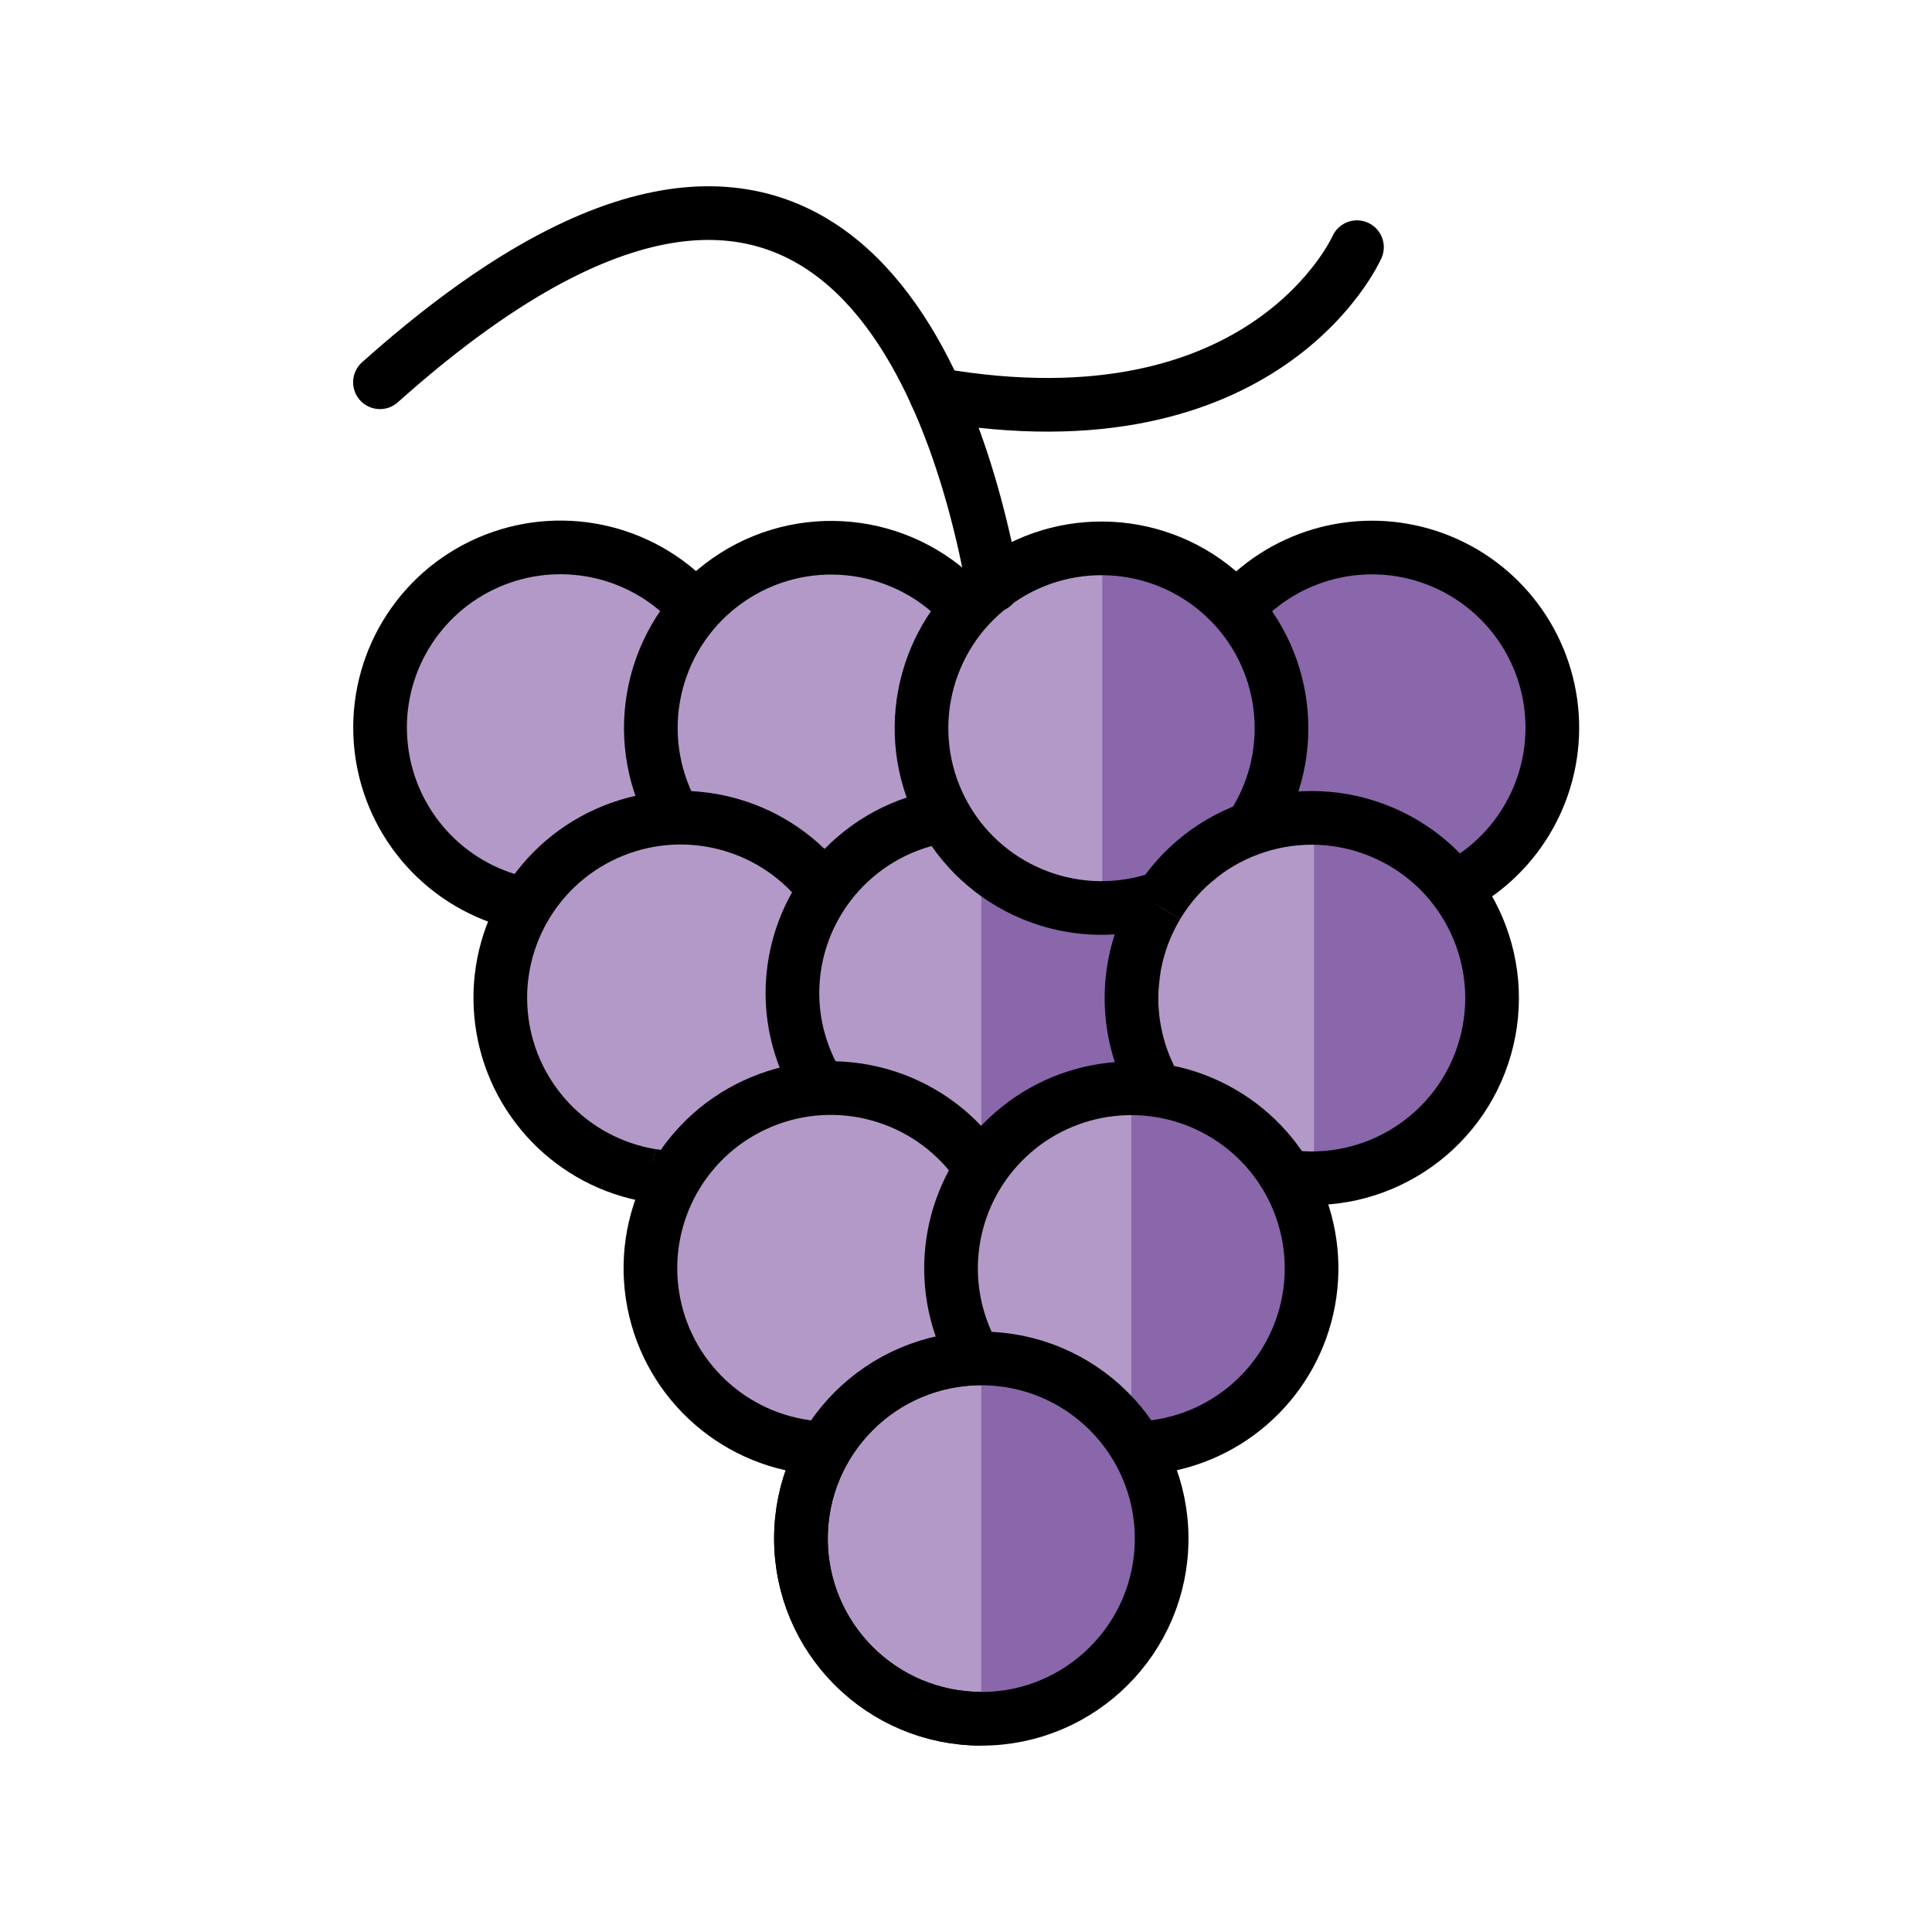
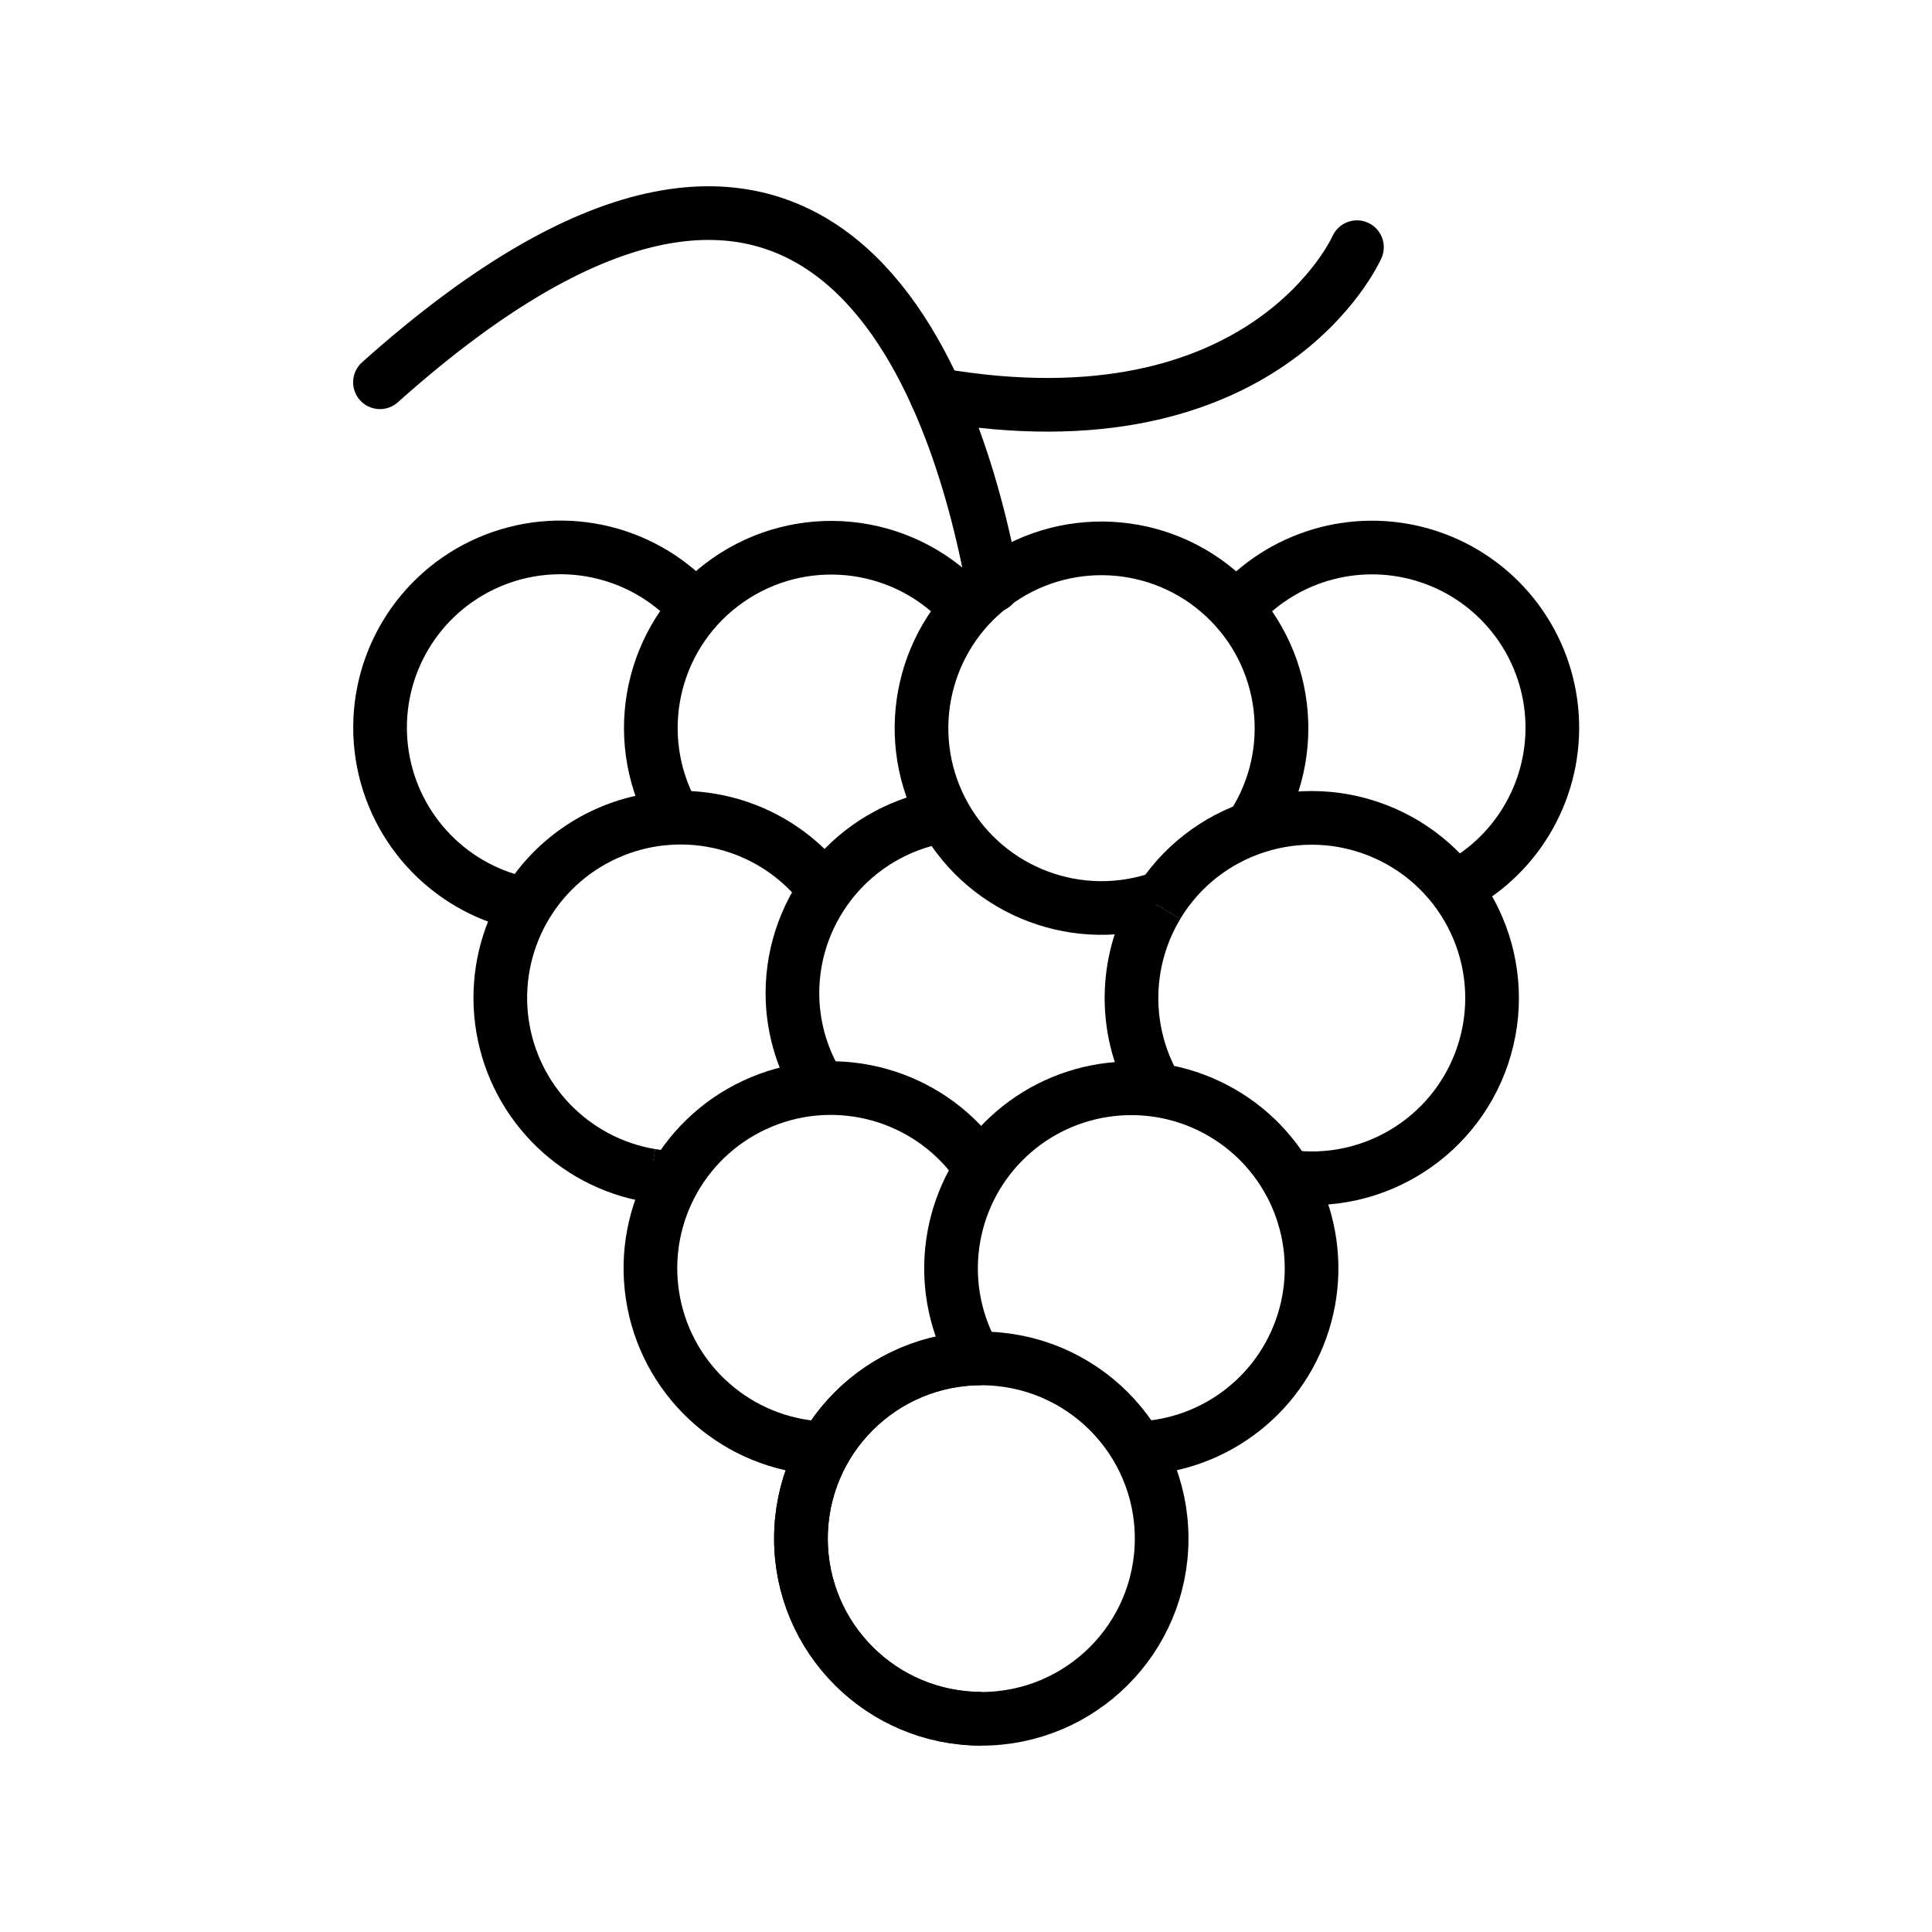
<svg xmlns="http://www.w3.org/2000/svg" id="emoji" viewBox="0 0 72 72" version="1.1">
-   <g id="color">
-     <path fill="#b399c8" d="m32.33 37.54a6.688 6.688 0 0 1-6.688 6.688 6.688 6.688 0 0 1-6.688-6.688 6.688 6.688 0 0 1 6.688-6.688 6.688 6.688 0 0 1 6.688 6.688" />
-     <path fill="#b399c8" d="m27.88 27.51a6.688 6.688 0 0 1-6.688 6.688 6.688 6.688 0 0 1-6.688-6.688 6.688 6.688 0 0 1 6.688-6.688 6.688 6.688 0 0 1 6.688 6.688" />
-     <path fill="#b399c8" d="m31.22 34.2a6.684 6.684 0 1 0-5.897-3.531" />
-     <path fill="#b399c8" d="m49.05 47.58a6.688 6.688 0 0 1-6.688 6.688 6.688 6.688 0 0 1-6.688-6.688 6.688 6.688 0 0 1 6.688-6.688 6.688 6.688 0 0 1 6.688 6.688" />
-     <path fill="#b399c8" d="m37.91 47.58a6.688 6.688 0 0 1-6.688 6.688 6.688 6.688 0 0 1-6.688-6.688 6.688 6.688 0 0 1 6.688-6.688 6.688 6.688 0 0 1 6.688 6.688" />
-     <path fill="#b399c8" d="m55.74 37.54a6.688 6.688 0 0 1-6.688 6.688 6.688 6.688 0 0 1-6.688-6.688 6.688 6.688 0 0 1 6.688-6.688 6.688 6.688 0 0 1 6.688 6.688" />
-     <path fill="#b399c8" d="m43.48 36.43a6.688 6.688 0 0 1-6.688 6.688 6.688 6.688 0 0 1-6.688-6.688 6.688 6.688 0 0 1 6.688-6.688 6.688 6.688 0 0 1 6.688 6.688" />
-     <path fill="#8967aa" d="m36.57 29.13a6.688 6.688 0 0 1 0 13.38" />
-     <path fill="#8967aa" d="m57.82 27.18c0 3.693-1.239 5.486-4.762 4.377-4.713-1.483-8.869 0.091-8.613-4.377 0.212-3.687 2.994-6.688 6.688-6.688s6.688 2.994 6.688 6.688" />
-     <path fill="#b399c8" d="m47.22 30.54a6.678 6.678 0 1 0-4.165 3.415" />
-     <path fill="#b399c8" d="m43.48 57.61a6.688 6.688 0 0 1-6.688 6.688 6.688 6.688 0 0 1-6.688-6.688 6.688 6.688 0 0 1 6.688-6.688 6.688 6.688 0 0 1 6.688 6.688" />
-     <path fill="#8967aa" d="m36.57 50.92a6.688 6.688 0 0 1 0 13.38" />
-     <path fill="#8967aa" d="m42.16 40.89a6.688 6.688 0 0 1 0 13.38" />
-     <path fill="#8967aa" d="m48.97 30.79a6.688 6.688 0 0 1 0 13.38" />
-     <path fill="#8967aa" d="m41.08 20.88a6.688 6.688 0 0 1 0 13.38" />
-   </g>
  <g id="line">
    <path fill="none" stroke="#000" stroke-linecap="round" stroke-linejoin="round" stroke-width="2" d="m37.01 21.82c-1.343-7.331-6.229-22.43-22.85-7.574" />
    <path fill="none" stroke="#000" stroke-miterlimit="10" d="m54.34 32.9a6.679 6.672 0 1 0-8.112-10.32" />
    <path fill="none" stroke="#000" stroke-miterlimit="10" stroke-width="2" d="m30.48 40.42a6.625 6.619 0 0 1-0.949-3.418 6.706 6.699 0 0 1 5.462-6.562" />
    <ellipse cx="36.57" cy="57.34" rx="6.721" ry="6.715" fill="none" stroke="#000" stroke-miterlimit="10" stroke-width="2" />
    <path fill="none" stroke="#000" stroke-miterlimit="10" stroke-width="2" d="m36.57 50.62a6.721 6.715 0 0 0 0 13.43" />
    <path fill="none" stroke="#000" stroke-miterlimit="10" stroke-width="2" d="m42.17 53.98q0.255 0 0.506-0.019" />
    <path fill="none" stroke="#000" stroke-miterlimit="10" stroke-width="2" d="m42.67 53.96a6.718 6.711 0 1 0-6.551-3.756" />
    <path fill="none" stroke="#000" stroke-miterlimit="10" stroke-width="2" d="m36.37 43.28a6.721 6.715 0 1 0-6.042 10.67" />
    <path fill="none" stroke="#000" stroke-miterlimit="10" stroke-width="2" d="m43.13 33.73a6.732 6.725 0 0 0-0.28 6.416" />
    <path fill="none" stroke="#000" stroke-miterlimit="10" stroke-width="2" d="m47.91 43.84a6.721 6.715 0 1 0-4.783-10.11" />
    <path fill="none" stroke="#000" stroke-miterlimit="10" stroke-width="2" d="m30.41 32.75a6.721 6.715 0 1 0-6.157 11.06" />
    <path fill="none" stroke="#000" stroke-miterlimit="10" stroke-width="2" d="m24.25 43.81a6.775 6.768 0 0 0 1.112 0.091" />
    <path fill="none" stroke="#000" stroke-miterlimit="10" stroke-width="2" d="m54.5 32.93a6.721 6.715 0 1 0-8.322-10.35" />
    <path fill="none" stroke="#000" stroke-miterlimit="10" stroke-width="2" d="m46.68 30.78a6.708 6.701 0 1 0-3.669 2.765" />
    <path fill="none" stroke="#000" stroke-miterlimit="10" stroke-width="2" d="m35.83 22.48a6.723 6.716 0 0 0-10.9 7.582" />
    <path fill="none" stroke="#000" stroke-miterlimit="10" stroke-width="2" d="m25.64 22.37a6.721 6.715 0 1 0-6.216 11.3" />
    <path fill="none" stroke="#000" stroke-linecap="round" stroke-linejoin="round" stroke-width="2" d="m50.57 9.212s-3.357 7.635-15.68 5.496" />
  </g>
</svg>
